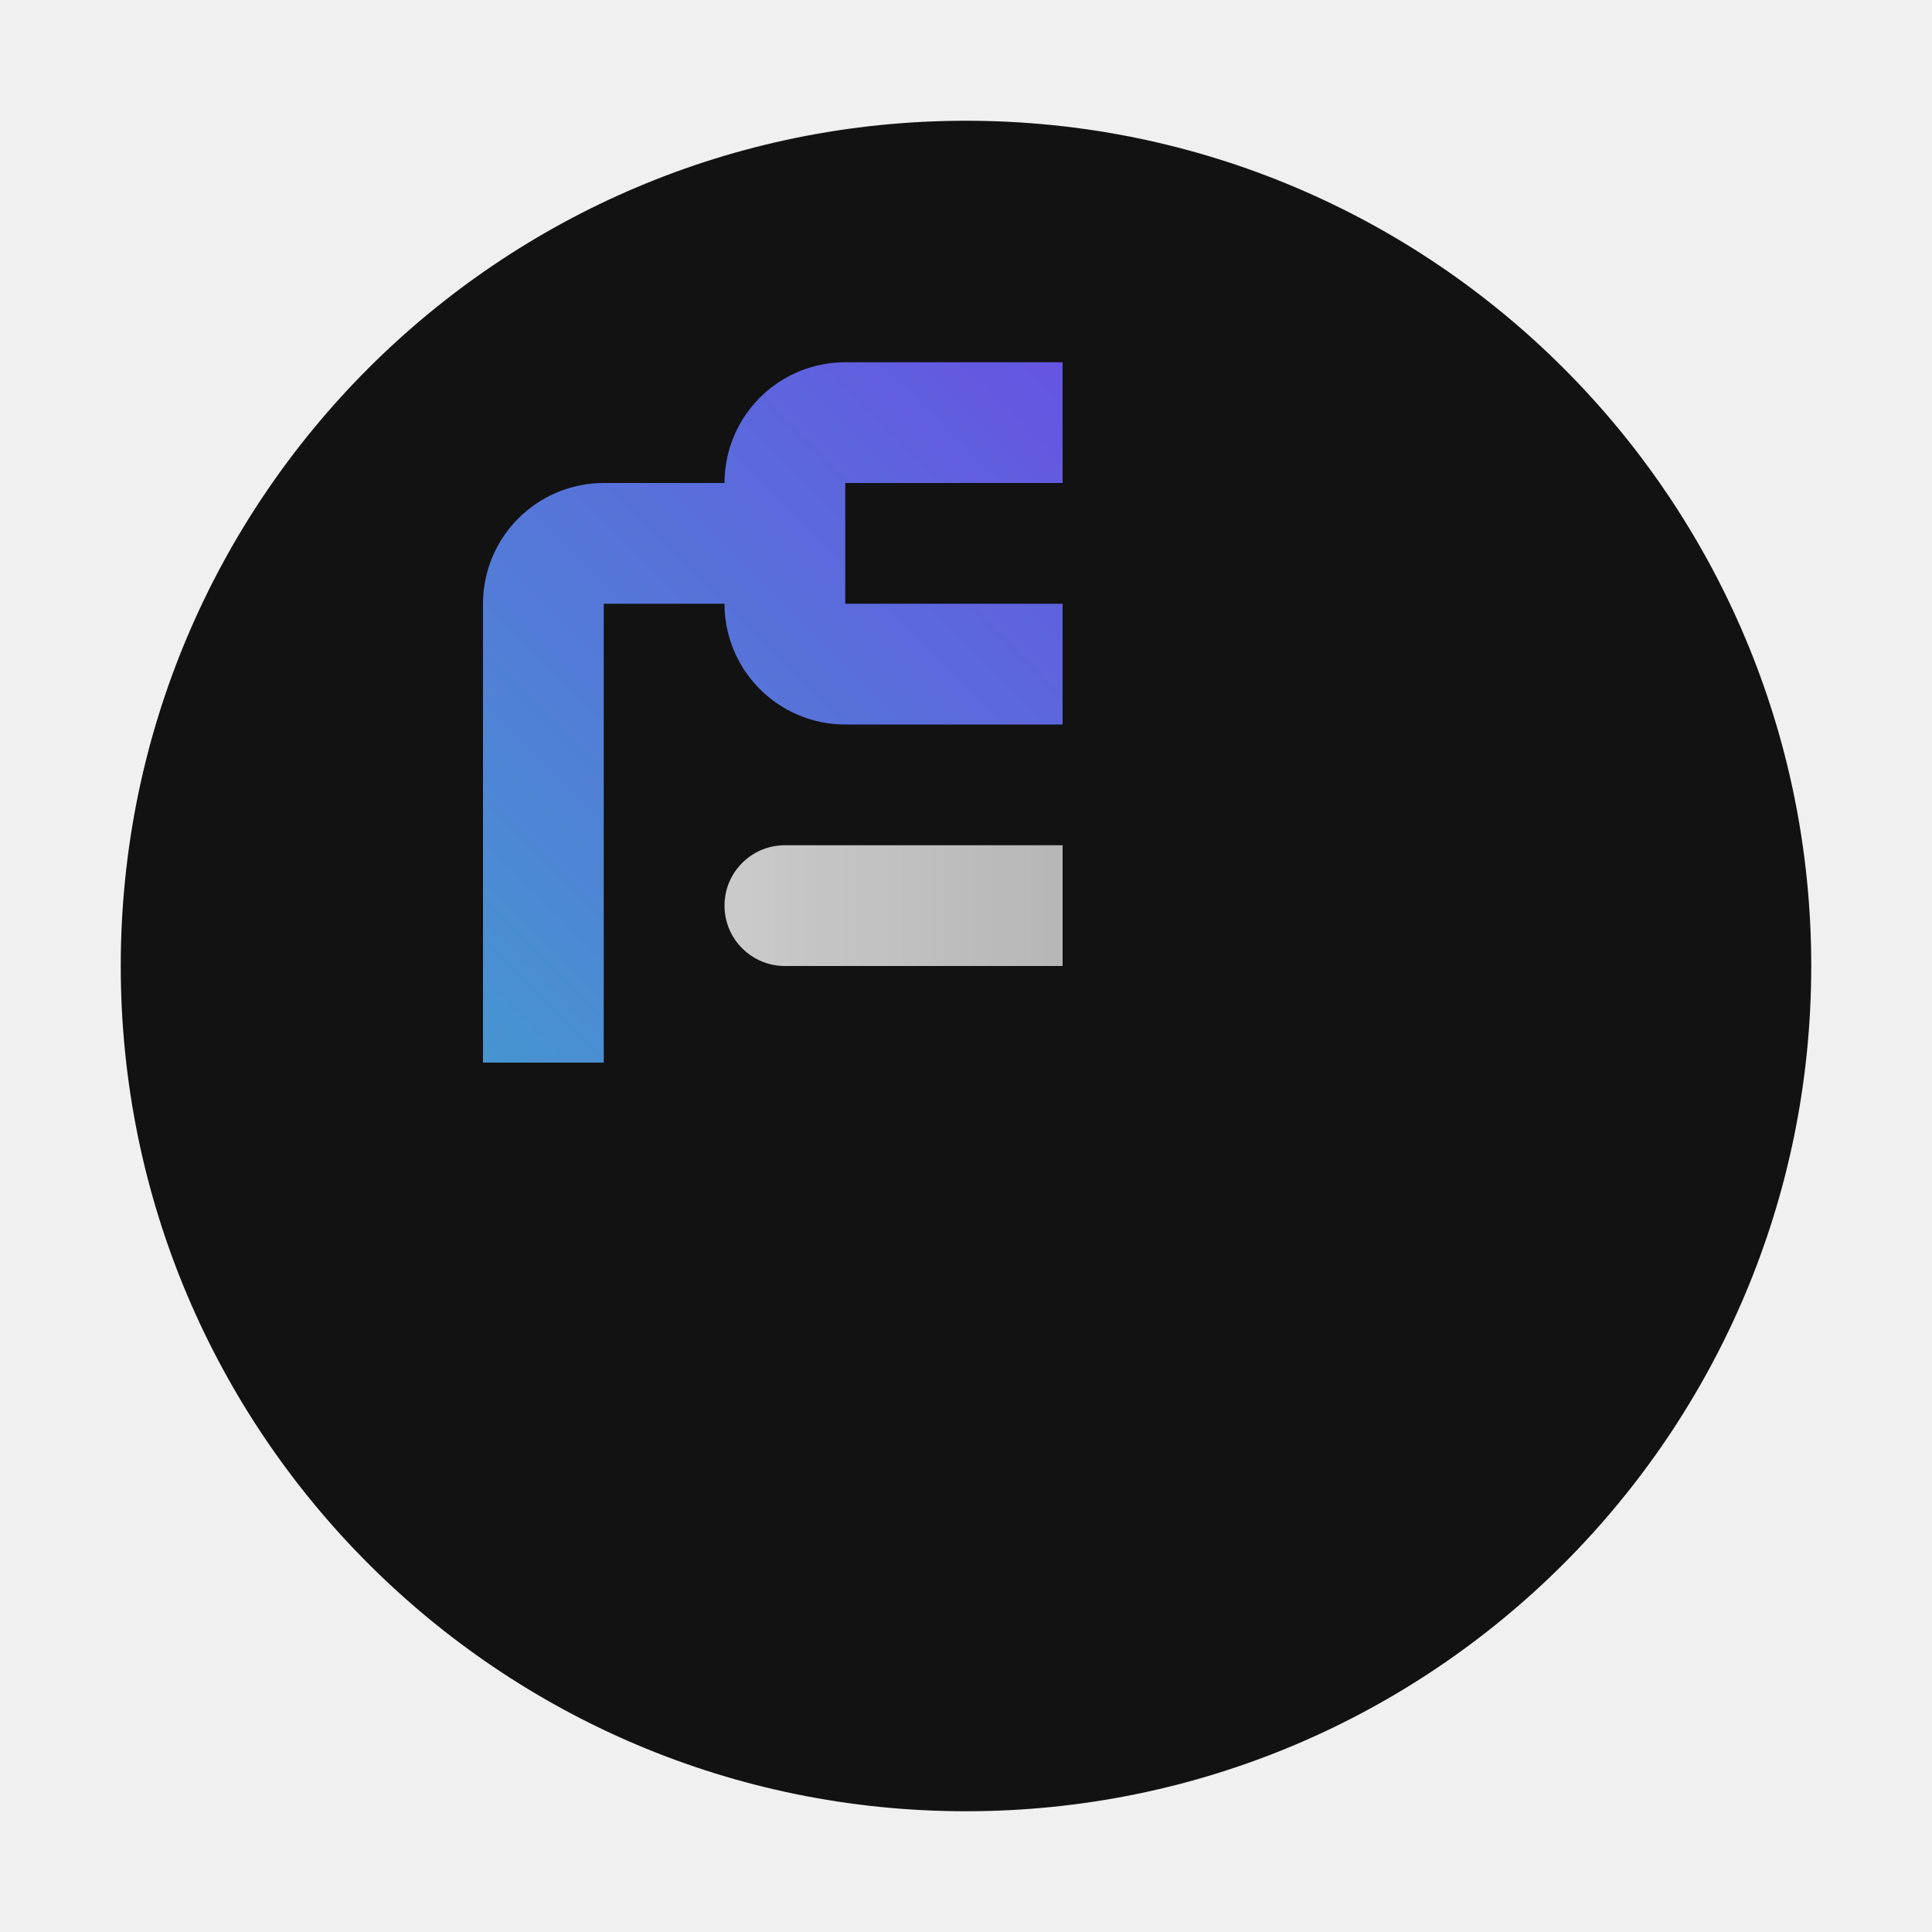
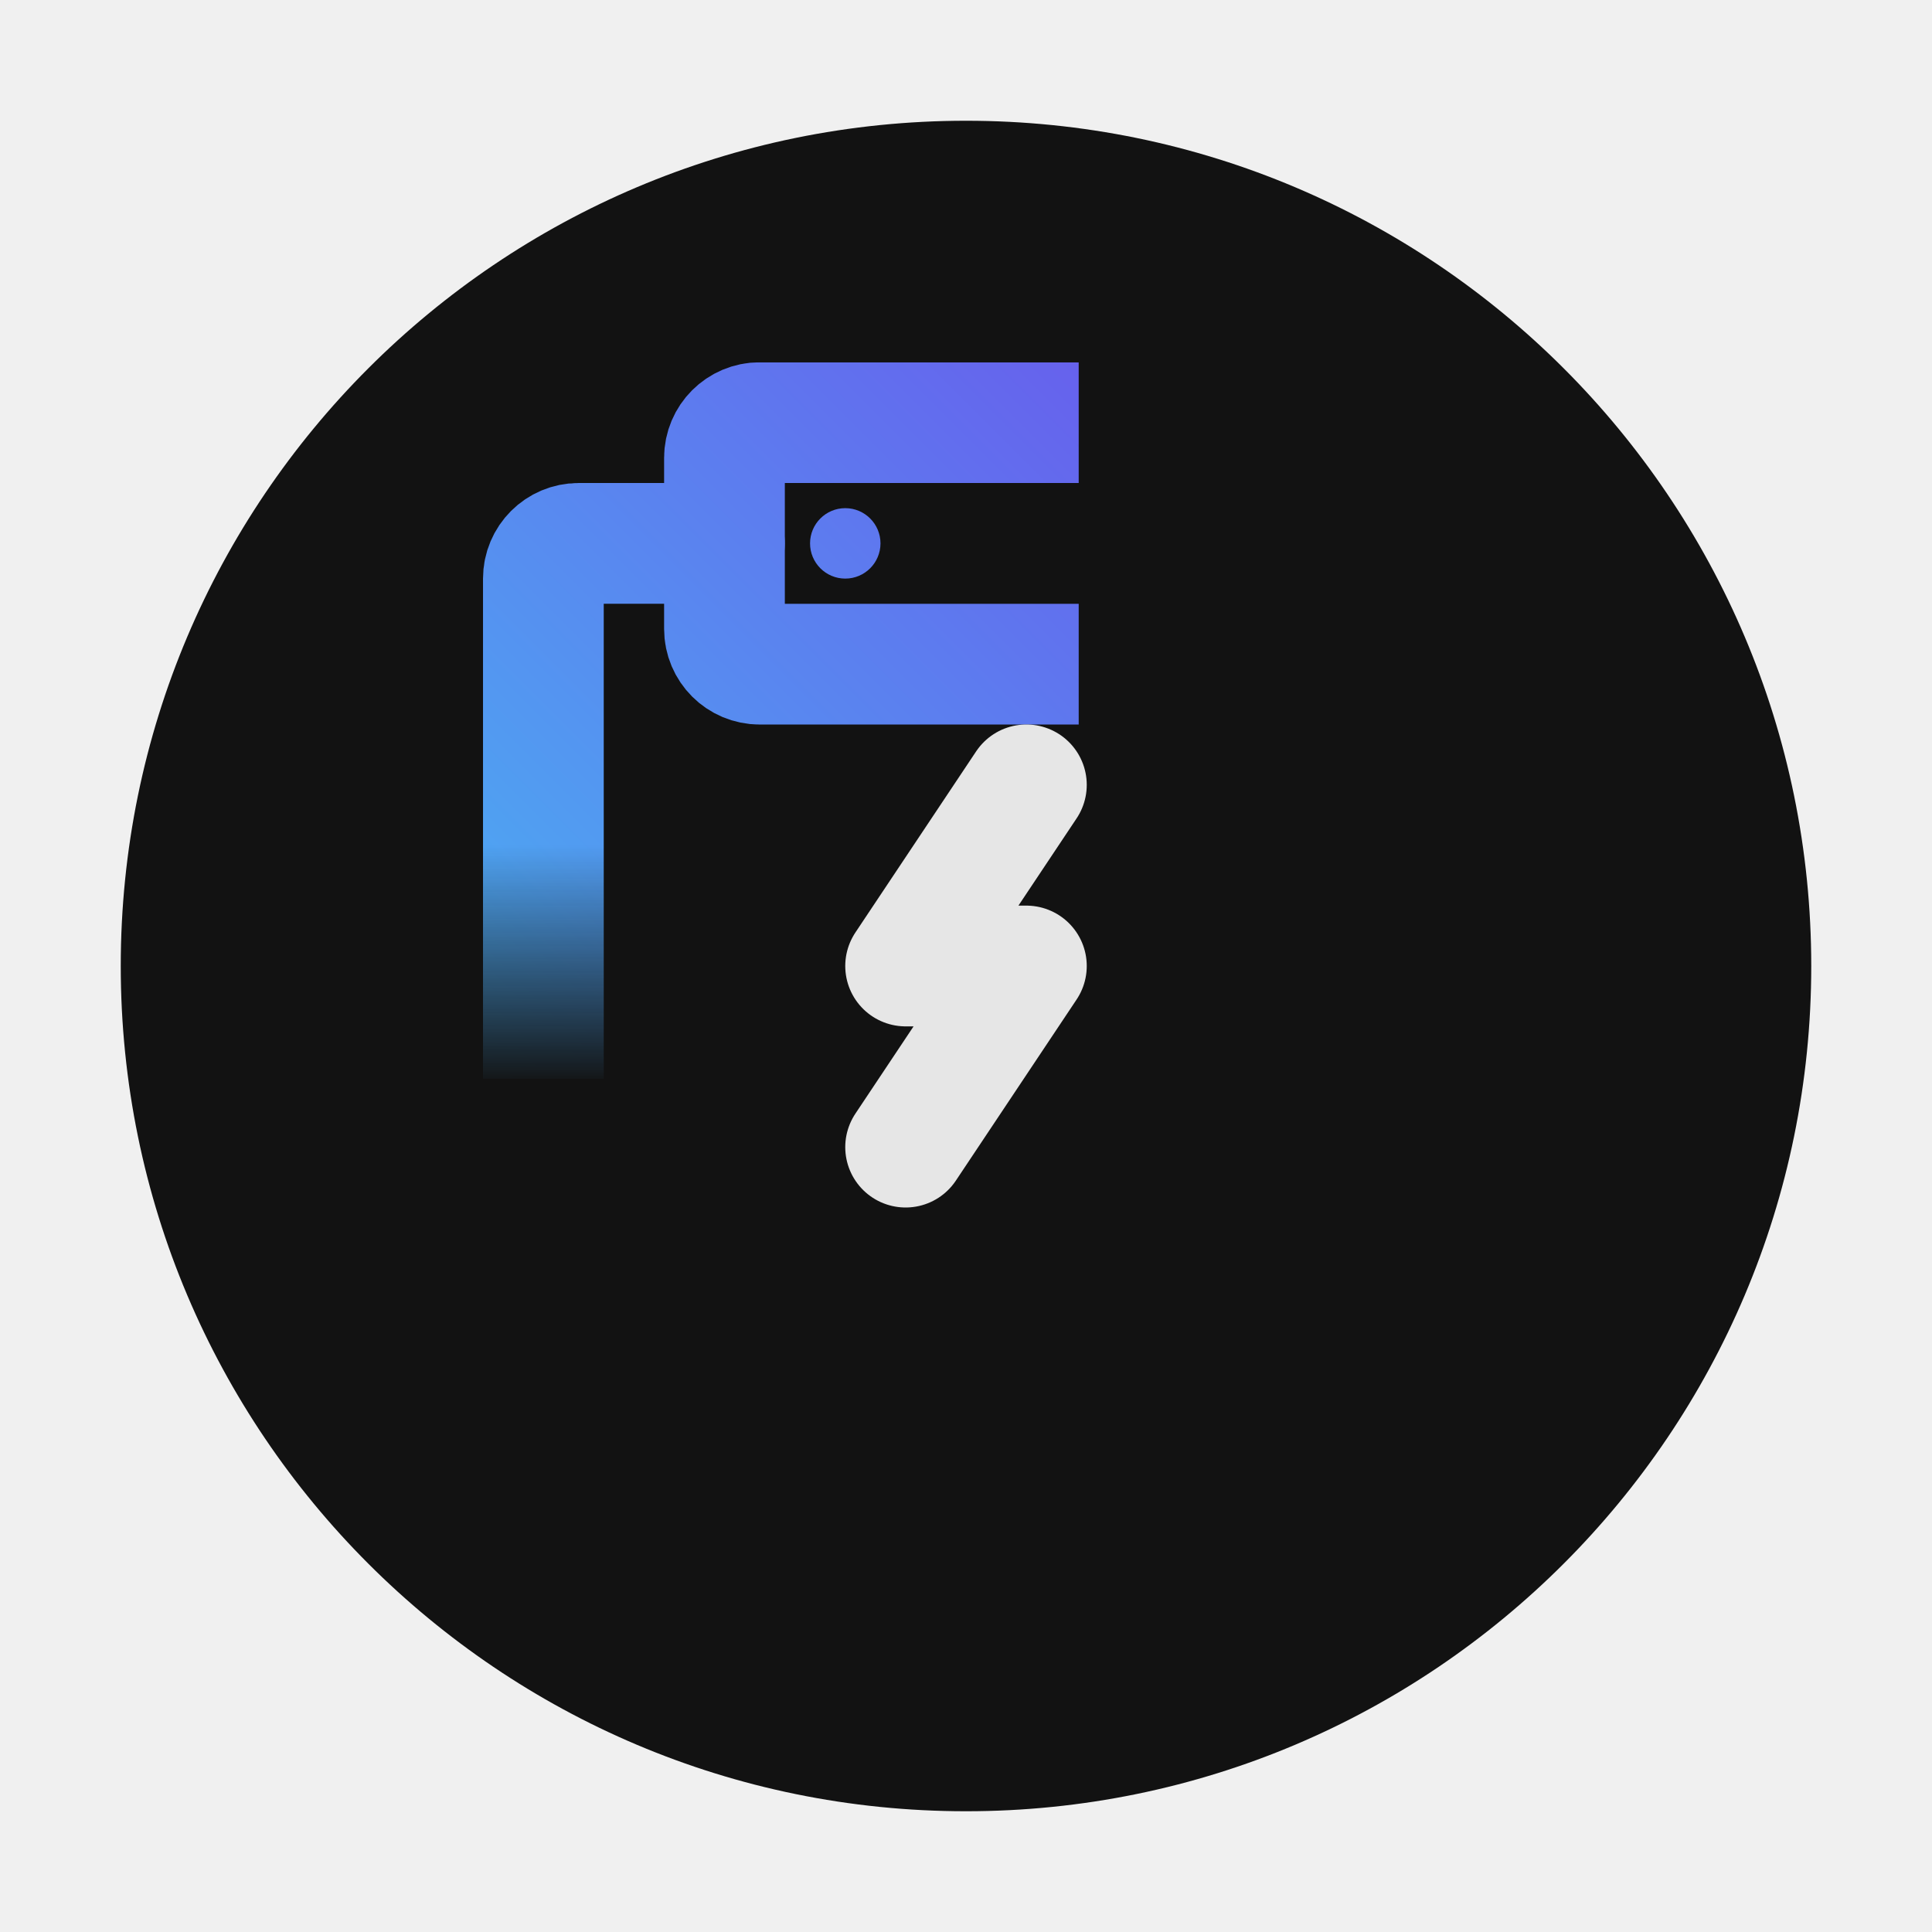
<svg xmlns="http://www.w3.org/2000/svg" xmlns:xlink="http://www.w3.org/1999/xlink" width="16" height="16" viewBox="0 0 16 16" version="1.1" id="svg1">
  <defs id="defs1">
    <linearGradient id="linearGradient15">
-       <stop style="stop-color:#ffffff;stop-opacity:0.9;" offset="0" id="stop15" />
-       <stop style="stop-color:#ffffff;stop-opacity:0.7;" offset="1" id="stop16" />
-     </linearGradient>
-     <linearGradient id="linearGradient3">
-       <stop style="stop-color:#3da8cc;stop-opacity:1;" offset="0.1" id="stop3" />
-       <stop style="stop-color:#6c47e5;stop-opacity:1;" offset="0.9" id="stop4" />
+       <stop style="stop-color:#ffffff;stop-opacity:1;" offset="0" id="stop15" />
+       <stop style="stop-color:#000000;stop-opacity:1;" offset="1" id="stop16" />
    </linearGradient>
    <mask maskUnits="userSpaceOnUse" id="mask43">
      <g id="g48">
        <rect style="fill:#ffffff;fill-opacity:1;stroke:none;stroke-width:2;stroke-linecap:round;stroke-linejoin:round;stroke-dasharray:none;stroke-dashoffset:16" id="rect44" width="16" height="1" x="8" y="11" ry="0.5" />
        <rect style="fill:#ffffff;fill-opacity:1;stroke:none;stroke-width:2;stroke-linecap:round;stroke-linejoin:round;stroke-dasharray:none;stroke-dashoffset:16" id="rect45" width="16" height="1" x="8" y="13" ry="0.5" />
        <rect style="fill:#ffffff;fill-opacity:1;stroke:none;stroke-width:2;stroke-linecap:round;stroke-linejoin:round;stroke-dasharray:none;stroke-dashoffset:16" id="rect46" width="16" height="1" x="8" y="20" ry="0.5" />
        <rect style="fill:#ffffff;fill-opacity:1;stroke:none;stroke-width:2;stroke-linecap:round;stroke-linejoin:round;stroke-dasharray:none;stroke-dashoffset:16" id="rect47" width="16" height="1" x="8" y="22" ry="0.5" />
        <rect style="fill:#ffffff;fill-opacity:1;stroke:none;stroke-width:2;stroke-linecap:round;stroke-linejoin:round;stroke-dasharray:none;stroke-dashoffset:16" id="rect48" width="20" height="1" x="6" y="6" ry="0.5" />
      </g>
    </mask>
    <mask maskUnits="userSpaceOnUse" id="mask17">
      <g id="g18">
        <path id="path17" style="fill:none;stroke:#ffffff;stroke-width:2;stroke-linecap:butt;stroke-linejoin:round;stroke-dashoffset:16" d="m 21,5 c 2.329,0.061 5.315,-0.833 6,2 v 20 c 0,1.108 -0.892,2 -2,2 H 7 C 5.892,29 5,28.108 5,27 V 7 C 5,5.892 5.892,5 7,5 h 4" />
        <rect style="fill:none;fill-opacity:1;stroke:#ffffff;stroke-width:2;stroke-linecap:round;stroke-linejoin:round;stroke-dasharray:none;stroke-dashoffset:16" id="rect17" width="10" height="5" x="11" y="3" ry="1" rx="0" />
      </g>
    </mask>
-     <linearGradient xlink:href="#linearGradient3" id="linearGradient4" x1="6" y1="26" x2="26" y2="6" gradientUnits="userSpaceOnUse" />
-     <linearGradient xlink:href="#linearGradient15" id="linearGradient16" x1="10" y1="17" x2="22" y2="17" gradientUnits="userSpaceOnUse" />
-     <mask maskUnits="userSpaceOnUse" id="mask10">
-       <g id="g12">
-         <rect style="fill:#e5e5e5;stroke:none;stroke-width:2;stroke-linecap:round;stroke-linejoin:miter;stroke-dashoffset:16;stroke-opacity:1" id="rect11" width="8" height="2" x="12" y="14" ry="1" />
-         <rect style="fill:#e5e5e5;stroke:none;stroke-width:2;stroke-linecap:round;stroke-linejoin:miter;stroke-dashoffset:16;stroke-opacity:1" id="rect12" width="8" height="2" x="12" y="18" ry="1" />
+     <mask maskUnits="userSpaceOnUse" id="mask3">
+       <g id="g5" transform="translate(16,16)">
+         <rect style="stroke:#ffffff;stroke-width:2;stroke-linecap:round;stroke-linejoin:round;stroke-dashoffset:16;stroke-opacity:1;paint-order:normal" id="rect4" width="26" height="28" x="3" y="3" ry="1" />
+         <rect style="stroke:#ffffff;stroke-width:2;stroke-linecap:round;stroke-linejoin:round;stroke-dasharray:none;stroke-dashoffset:16;stroke-opacity:1;paint-order:normal" id="rect5" width="12" height="6" x="10" y="1" ry="1" rx="0" />
      </g>
    </mask>
-     <mask maskUnits="userSpaceOnUse" id="mask15">
-       <g id="g19" transform="scale(2)">
-         <rect style="stroke:#ffffff;stroke-width:2;stroke-linecap:round;stroke-linejoin:round;stroke-dasharray:none;stroke-dashoffset:16;stroke-opacity:1;paint-order:stroke fill markers" id="rect16" width="6" height="6" x="5" y="5" ry="0" />
-         <rect style="fill:#000000;fill-opacity:1;stroke:#ffffff;stroke-width:2;stroke-linecap:round;stroke-linejoin:round;stroke-dasharray:none;stroke-dashoffset:16;stroke-opacity:1;paint-order:stroke markers fill" id="rect18" width="2" height="1" x="7" y="4" ry="0" />
+     <mask maskUnits="userSpaceOnUse" id="mask6">
+       <g id="g11">
+         <rect style="fill:#e5e5e5;stroke:none;stroke-width:2;stroke-linecap:round;stroke-linejoin:miter;stroke-dashoffset:16;stroke-opacity:1" id="rect6" width="20" height="6" x="22" y="27" ry="2" />
+         <rect style="fill:#000000;fill-opacity:1;stroke-width:2;stroke-linecap:round;stroke-dashoffset:16" id="rect7" width="13" height="2" x="27" y="29" ry="1" />
+         <rect style="fill:#e5e5e5;stroke:none;stroke-width:2;stroke-linecap:round;stroke-linejoin:miter;stroke-dashoffset:16;stroke-opacity:1" id="rect8" width="20" height="6" x="22" y="35" ry="2" />
+         <rect style="fill:#000000;fill-opacity:1;stroke-width:2;stroke-linecap:round;stroke-dashoffset:16" id="rect9" width="13" height="2" x="27" y="37" ry="1" />
+         <rect style="fill:#000000;fill-opacity:1;stroke-width:2;stroke-linecap:round;stroke-linejoin:round;stroke-dasharray:none;stroke-dashoffset:16;paint-order:normal" id="rect10" width="2" height="2" x="24" y="29" ry="1" />
+         <rect style="fill:#000000;fill-opacity:1;stroke-width:2;stroke-linecap:round;stroke-linejoin:round;stroke-dasharray:none;stroke-dashoffset:16;paint-order:normal" id="rect11" width="2" height="2" x="24" y="37" ry="1" />
      </g>
    </mask>
+     <linearGradient xlink:href="#linearGradient3" id="linearGradient4" x1="0" y1="32" x2="32" y2="0" gradientUnits="userSpaceOnUse" gradientTransform="matrix(0.5,0,0,0.5,8,8)" />
+     <linearGradient id="linearGradient3">
+       <stop style="stop-color:#3fcff5;stop-opacity:1;" offset="0" id="stop3" />
+       <stop style="stop-color:#6f49eb;stop-opacity:1;" offset="1" id="stop4" />
+     </linearGradient>
+     <mask maskUnits="userSpaceOnUse" id="mask20">
+       <g id="g22" transform="translate(-2.5)" style="stroke-width:1;stroke-dasharray:none">
+         <rect style="fill:none;stroke:#ffffff;stroke-width:1.714;stroke-linecap:round;stroke-linejoin:round;stroke-dasharray:none;stroke-dashoffset:16;stroke-opacity:1" id="rect20" width="9.429" height="3.429" x="15.071" y="8.286" ry="0.5" />
+         <path style="fill:none;stroke:url(#linearGradient22);stroke-width:1.714;stroke-linecap:round;stroke-linejoin:round;stroke-dasharray:none" d="M 15.071,10 H 13 a 0.5,0.5 135 0 0 -0.5,0.5 v 8.071" id="path20" />
+         <path style="fill:none;stroke:url(#linearGradient23);stroke-width:1.714;stroke-linecap:round;stroke-linejoin:round;stroke-dasharray:none" d="M 21.929,22 H 24 a 0.5,0.5 135 0 0 0.5,-0.5 v -8.071" id="path21" />
+         <rect style="fill:none;stroke:#ffffff;stroke-width:1.714;stroke-linecap:round;stroke-linejoin:round;stroke-dasharray:none;stroke-dashoffset:16;stroke-opacity:1" id="rect21" width="9.429" height="3.429" x="12.5" y="20.286" ry="0.5" />
+         <circle style="fill:#ffffff;stroke:none;stroke-width:1;stroke-linecap:round;stroke-linejoin:round;stroke-dasharray:none;stroke-opacity:1" id="circle21" cx="16.786" cy="10" r="0.5" />
+         <circle style="fill:#ffffff;stroke:none;stroke-width:1;stroke-linecap:round;stroke-linejoin:round;stroke-dasharray:none;stroke-opacity:1" id="circle22" cx="14.214" cy="22" r="0.5" />
+       </g>
+     </mask>
+     <linearGradient xlink:href="#linearGradient15" id="linearGradient22" gradientUnits="userSpaceOnUse" x1="13.357" y1="14.286" x2="13.357" y2="17.714" />
+     <linearGradient xlink:href="#linearGradient15" id="linearGradient23" gradientUnits="userSpaceOnUse" gradientTransform="rotate(180,18.5,16)" x1="13.357" y1="14.286" x2="13.357" y2="17.714" />
  </defs>
  <g id="layer1">
-     <circle style="fill:#121212;fill-opacity:1;stroke-width:1;stroke-linecap:round;stroke-dashoffset:16" id="path1" cx="8" cy="8" r="7" />
-     <rect style="fill:url(#linearGradient4);fill-opacity:1;stroke:none;stroke-width:2;stroke-linecap:butt;stroke-linejoin:round;stroke-dashoffset:16" id="rect1" width="32" height="32" x="0" y="0" mask="url(#mask15)" transform="scale(0.5)" />
-     <rect style="fill:url(#linearGradient16);fill-opacity:1;stroke:none;stroke-width:2;stroke-linecap:round;stroke-linejoin:miter;stroke-dashoffset:16;stroke-opacity:1" id="rect14" width="12" height="13" x="10" y="10" ry="0" mask="url(#mask10)" transform="scale(0.5)" />
+     <circle style="fill:#121212;fill-opacity:1;stroke-width:0.583;stroke-linecap:round;stroke-dashoffset:16" id="path1" cx="8" cy="8" r="7" />
+     <rect style="fill:url(#linearGradient4);fill-opacity:1;stroke:none;stroke-width:0.727;stroke-linecap:butt;stroke-linejoin:round;stroke-dasharray:none;stroke-dashoffset:16" id="rect1" width="17.143" height="17.143" x="7.429" y="7.429" mask="url(#mask20)" transform="matrix(0.5833333,0,0,0.5833333,-1.333333,-1.333333)" />
+     <path style="fill:none;fill-rule:nonzero;stroke:#e6e6e6;stroke-width:1;stroke-linecap:round;stroke-linejoin:round;stroke-dasharray:none;stroke-opacity:1" d="M 8.5,6.5 7.5,8 h 1 l -1,1.5" id="path6" />
  </g>
</svg>
